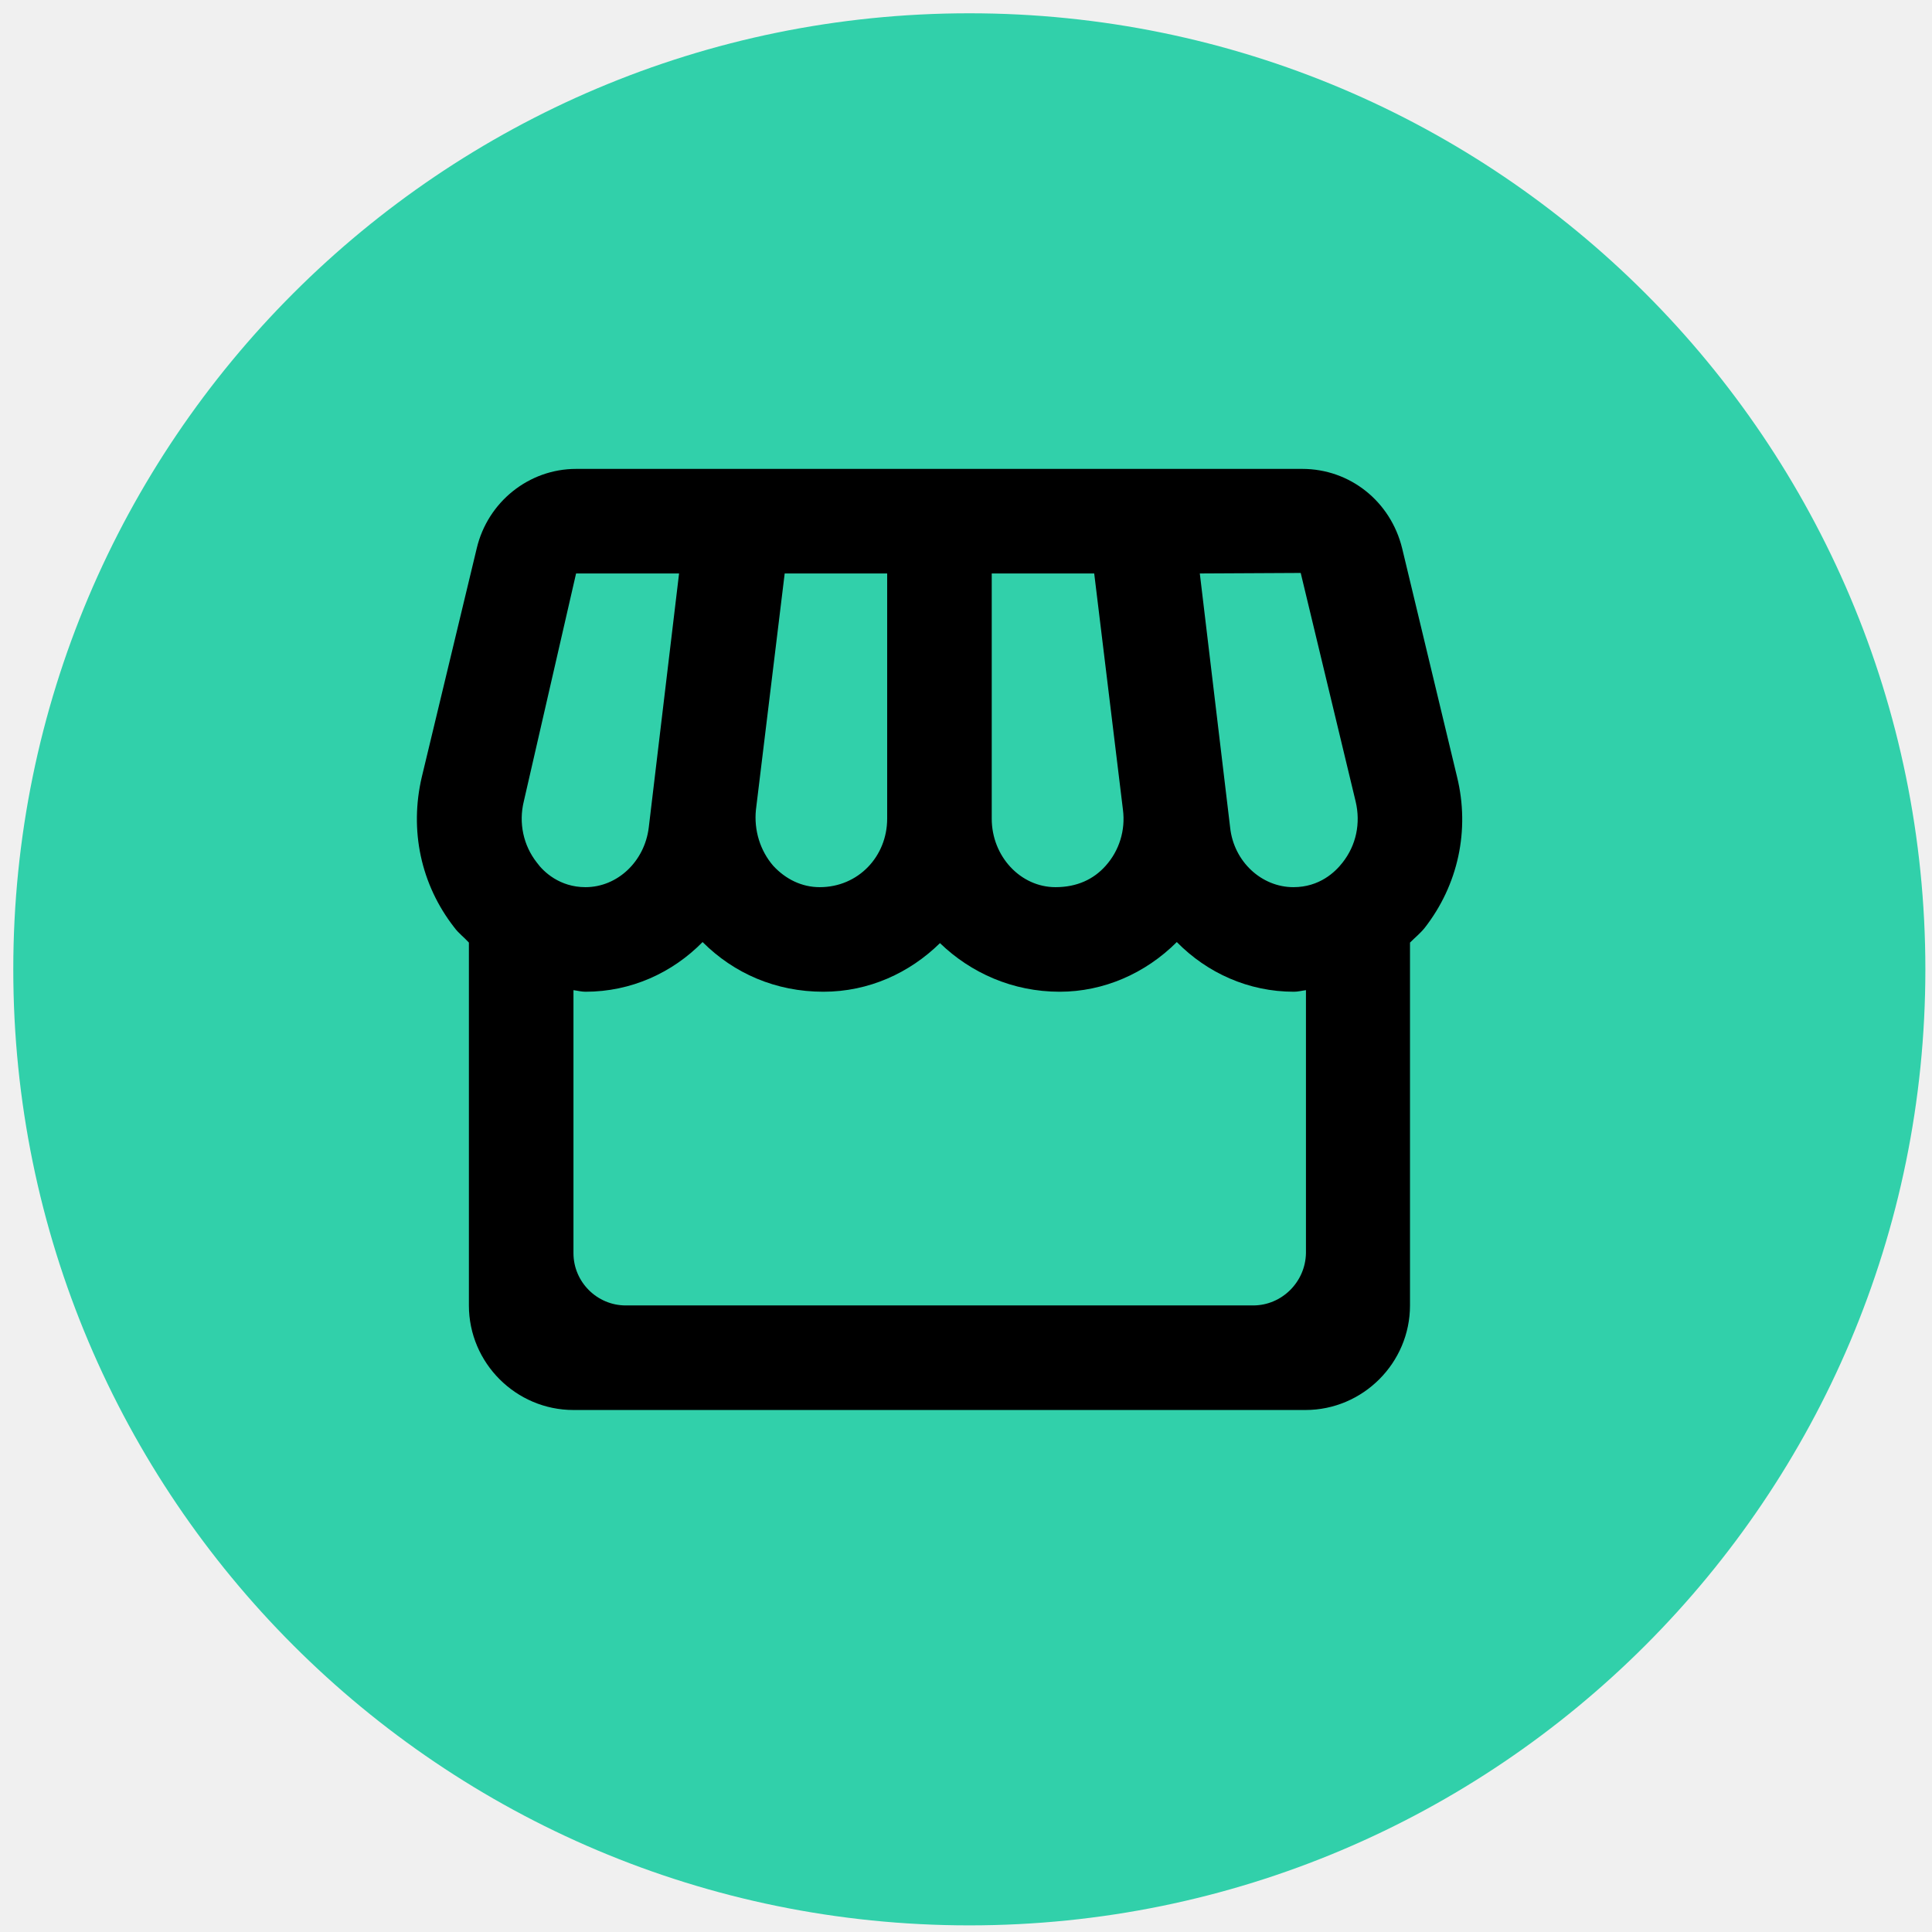
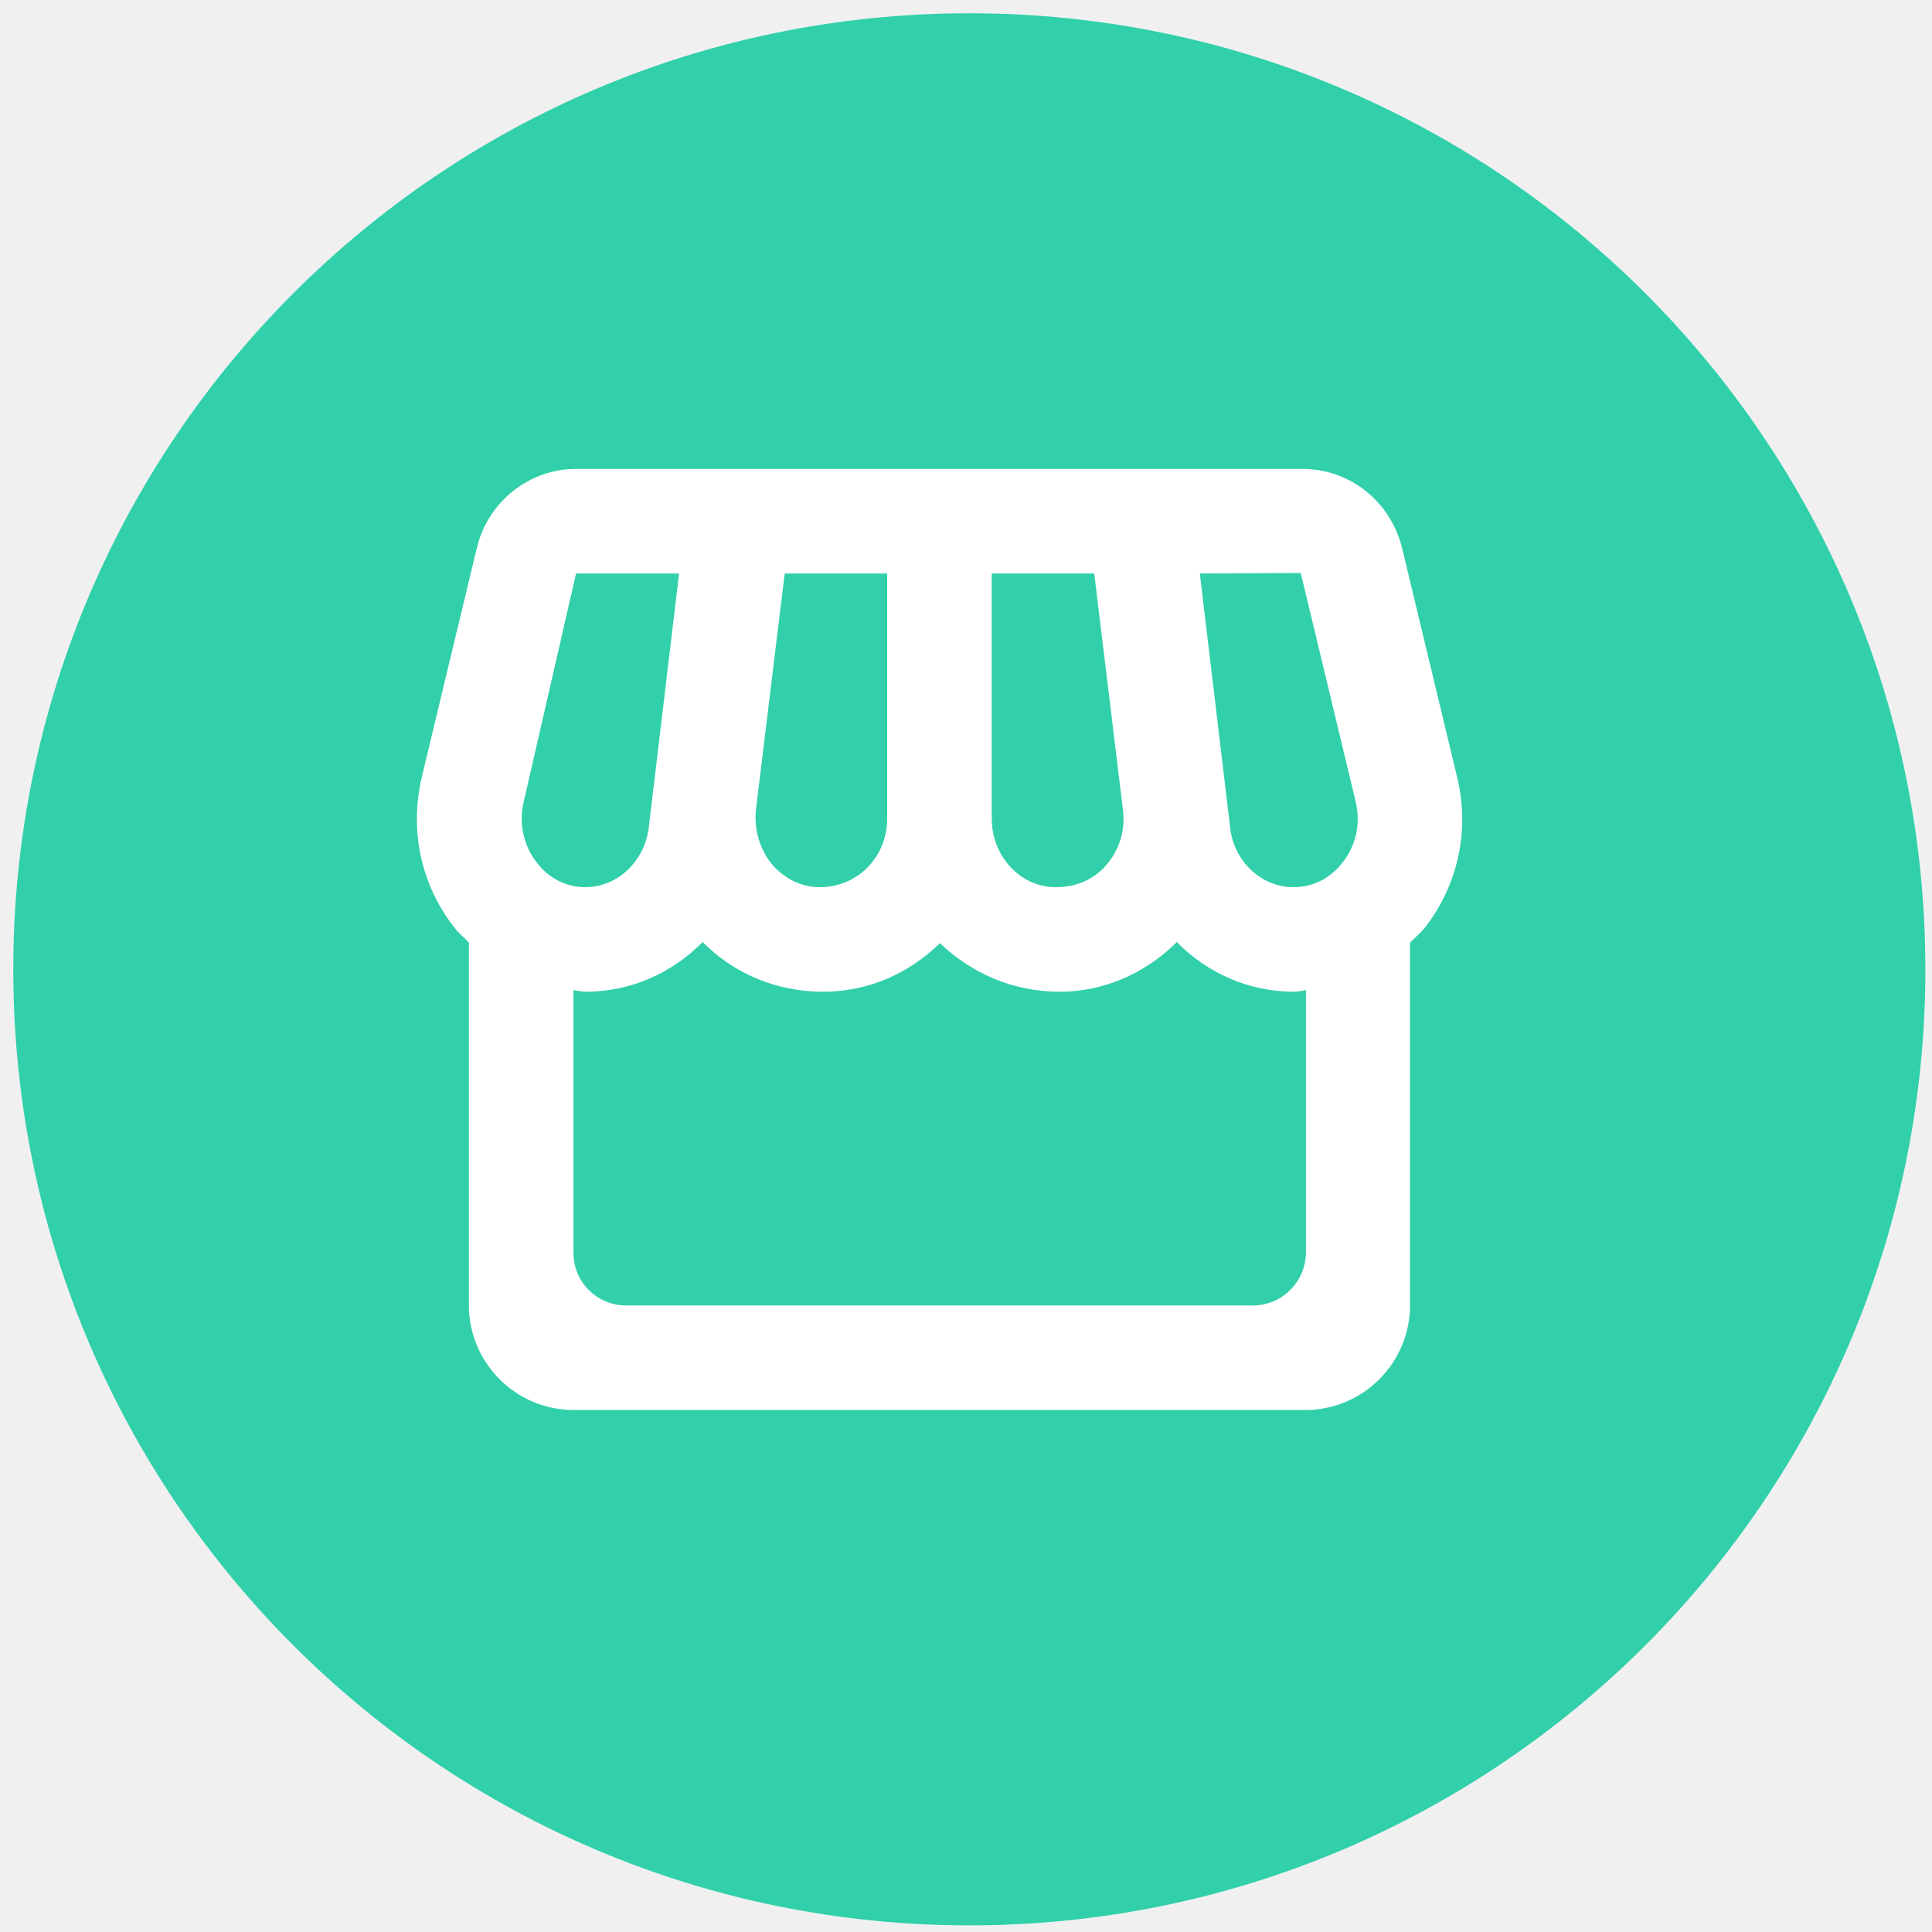
<svg xmlns="http://www.w3.org/2000/svg" width="97" height="97" fill="none" viewBox="0 0 97 97">
  <path fill="#31D0AA" d="M96.667 48.667C96.667 75.176 75.176 96.667 48.667 96.667C22.157 96.667 0.667 75.176 0.667 48.667C0.667 22.157 22.157 0.667 48.667 0.667C75.176 0.667 96.667 22.157 96.667 48.667Z" />
-   <path fill="#000" d="M73.154 39.003L70.398 27.532C69.82 25.169 67.773 23.542 65.384 23.542H59.583H54.307H49.792H44.542H40.027H34.724H28.923C26.56 23.542 24.487 25.196 23.935 27.532L21.179 39.003C20.549 41.681 21.127 44.411 22.807 46.563C23.017 46.852 23.305 47.062 23.542 47.324V65.542C23.542 68.429 25.904 70.792 28.792 70.792H65.542C68.429 70.792 70.792 68.429 70.792 65.542V47.324C71.028 47.088 71.317 46.852 71.527 46.589C73.207 44.437 73.81 41.681 73.154 39.003ZM34.094 28.792L32.572 41.549C32.362 43.256 30.997 44.542 29.395 44.542C28.109 44.542 27.295 43.781 26.954 43.308C26.272 42.442 26.035 41.313 26.298 40.237L28.923 28.792H34.094ZM65.305 28.766L68.062 40.237C68.324 41.339 68.088 42.442 67.405 43.308C67.038 43.781 66.25 44.542 64.938 44.542C63.337 44.542 61.945 43.256 61.762 41.549L60.239 28.792L65.305 28.766ZM56.38 40.657C56.512 41.681 56.197 42.704 55.514 43.466C54.91 44.148 54.07 44.542 52.994 44.542C51.235 44.542 49.792 42.993 49.792 41.103V28.792H54.937L56.38 40.657ZM44.542 41.103C44.542 42.993 43.098 44.542 41.155 44.542C40.263 44.542 39.449 44.148 38.819 43.466C38.163 42.704 37.848 41.681 37.953 40.657L39.397 28.792H44.542V41.103ZM62.917 65.542H31.417C29.973 65.542 28.792 64.361 28.792 62.917V49.713C29.002 49.739 29.185 49.792 29.395 49.792C31.679 49.792 33.753 48.847 35.275 47.298C36.85 48.873 38.95 49.792 41.339 49.792C43.623 49.792 45.67 48.847 47.193 47.351C48.742 48.847 50.842 49.792 53.204 49.792C55.409 49.792 57.509 48.873 59.084 47.298C60.607 48.847 62.68 49.792 64.964 49.792C65.174 49.792 65.358 49.739 65.568 49.713V62.917C65.542 64.361 64.36 65.542 62.917 65.542Z" />
+   <path fill="#fff" d="M73.154 39.003L70.398 27.532C69.82 25.169 67.773 23.542 65.384 23.542H59.583H54.307H49.792H44.542H40.027H34.724H28.923C26.56 23.542 24.487 25.196 23.935 27.532L21.179 39.003C20.549 41.681 21.127 44.411 22.807 46.563C23.017 46.852 23.305 47.062 23.542 47.324V65.542C23.542 68.429 25.904 70.792 28.792 70.792H65.542C68.429 70.792 70.792 68.429 70.792 65.542V47.324C71.028 47.088 71.317 46.852 71.527 46.589C73.207 44.437 73.81 41.681 73.154 39.003ZM34.094 28.792L32.572 41.549C32.362 43.256 30.997 44.542 29.395 44.542C28.109 44.542 27.295 43.781 26.954 43.308C26.272 42.442 26.035 41.313 26.298 40.237L28.923 28.792H34.094ZM65.305 28.766L68.062 40.237C68.324 41.339 68.088 42.442 67.405 43.308C67.038 43.781 66.25 44.542 64.938 44.542C63.337 44.542 61.945 43.256 61.762 41.549L60.239 28.792L65.305 28.766ZM56.38 40.657C56.512 41.681 56.197 42.704 55.514 43.466C54.91 44.148 54.07 44.542 52.994 44.542C51.235 44.542 49.792 42.993 49.792 41.103V28.792H54.937L56.38 40.657ZM44.542 41.103C44.542 42.993 43.098 44.542 41.155 44.542C40.263 44.542 39.449 44.148 38.819 43.466C38.163 42.704 37.848 41.681 37.953 40.657L39.397 28.792H44.542V41.103ZM62.917 65.542H31.417C29.973 65.542 28.792 64.361 28.792 62.917V49.713C29.002 49.739 29.185 49.792 29.395 49.792C31.679 49.792 33.753 48.847 35.275 47.298C36.85 48.873 38.95 49.792 41.339 49.792C43.623 49.792 45.67 48.847 47.193 47.351C48.742 48.847 50.842 49.792 53.204 49.792C55.409 49.792 57.509 48.873 59.084 47.298C60.607 48.847 62.68 49.792 64.964 49.792C65.174 49.792 65.358 49.739 65.568 49.713V62.917C65.542 64.361 64.36 65.542 62.917 65.542Z" />
</svg>
